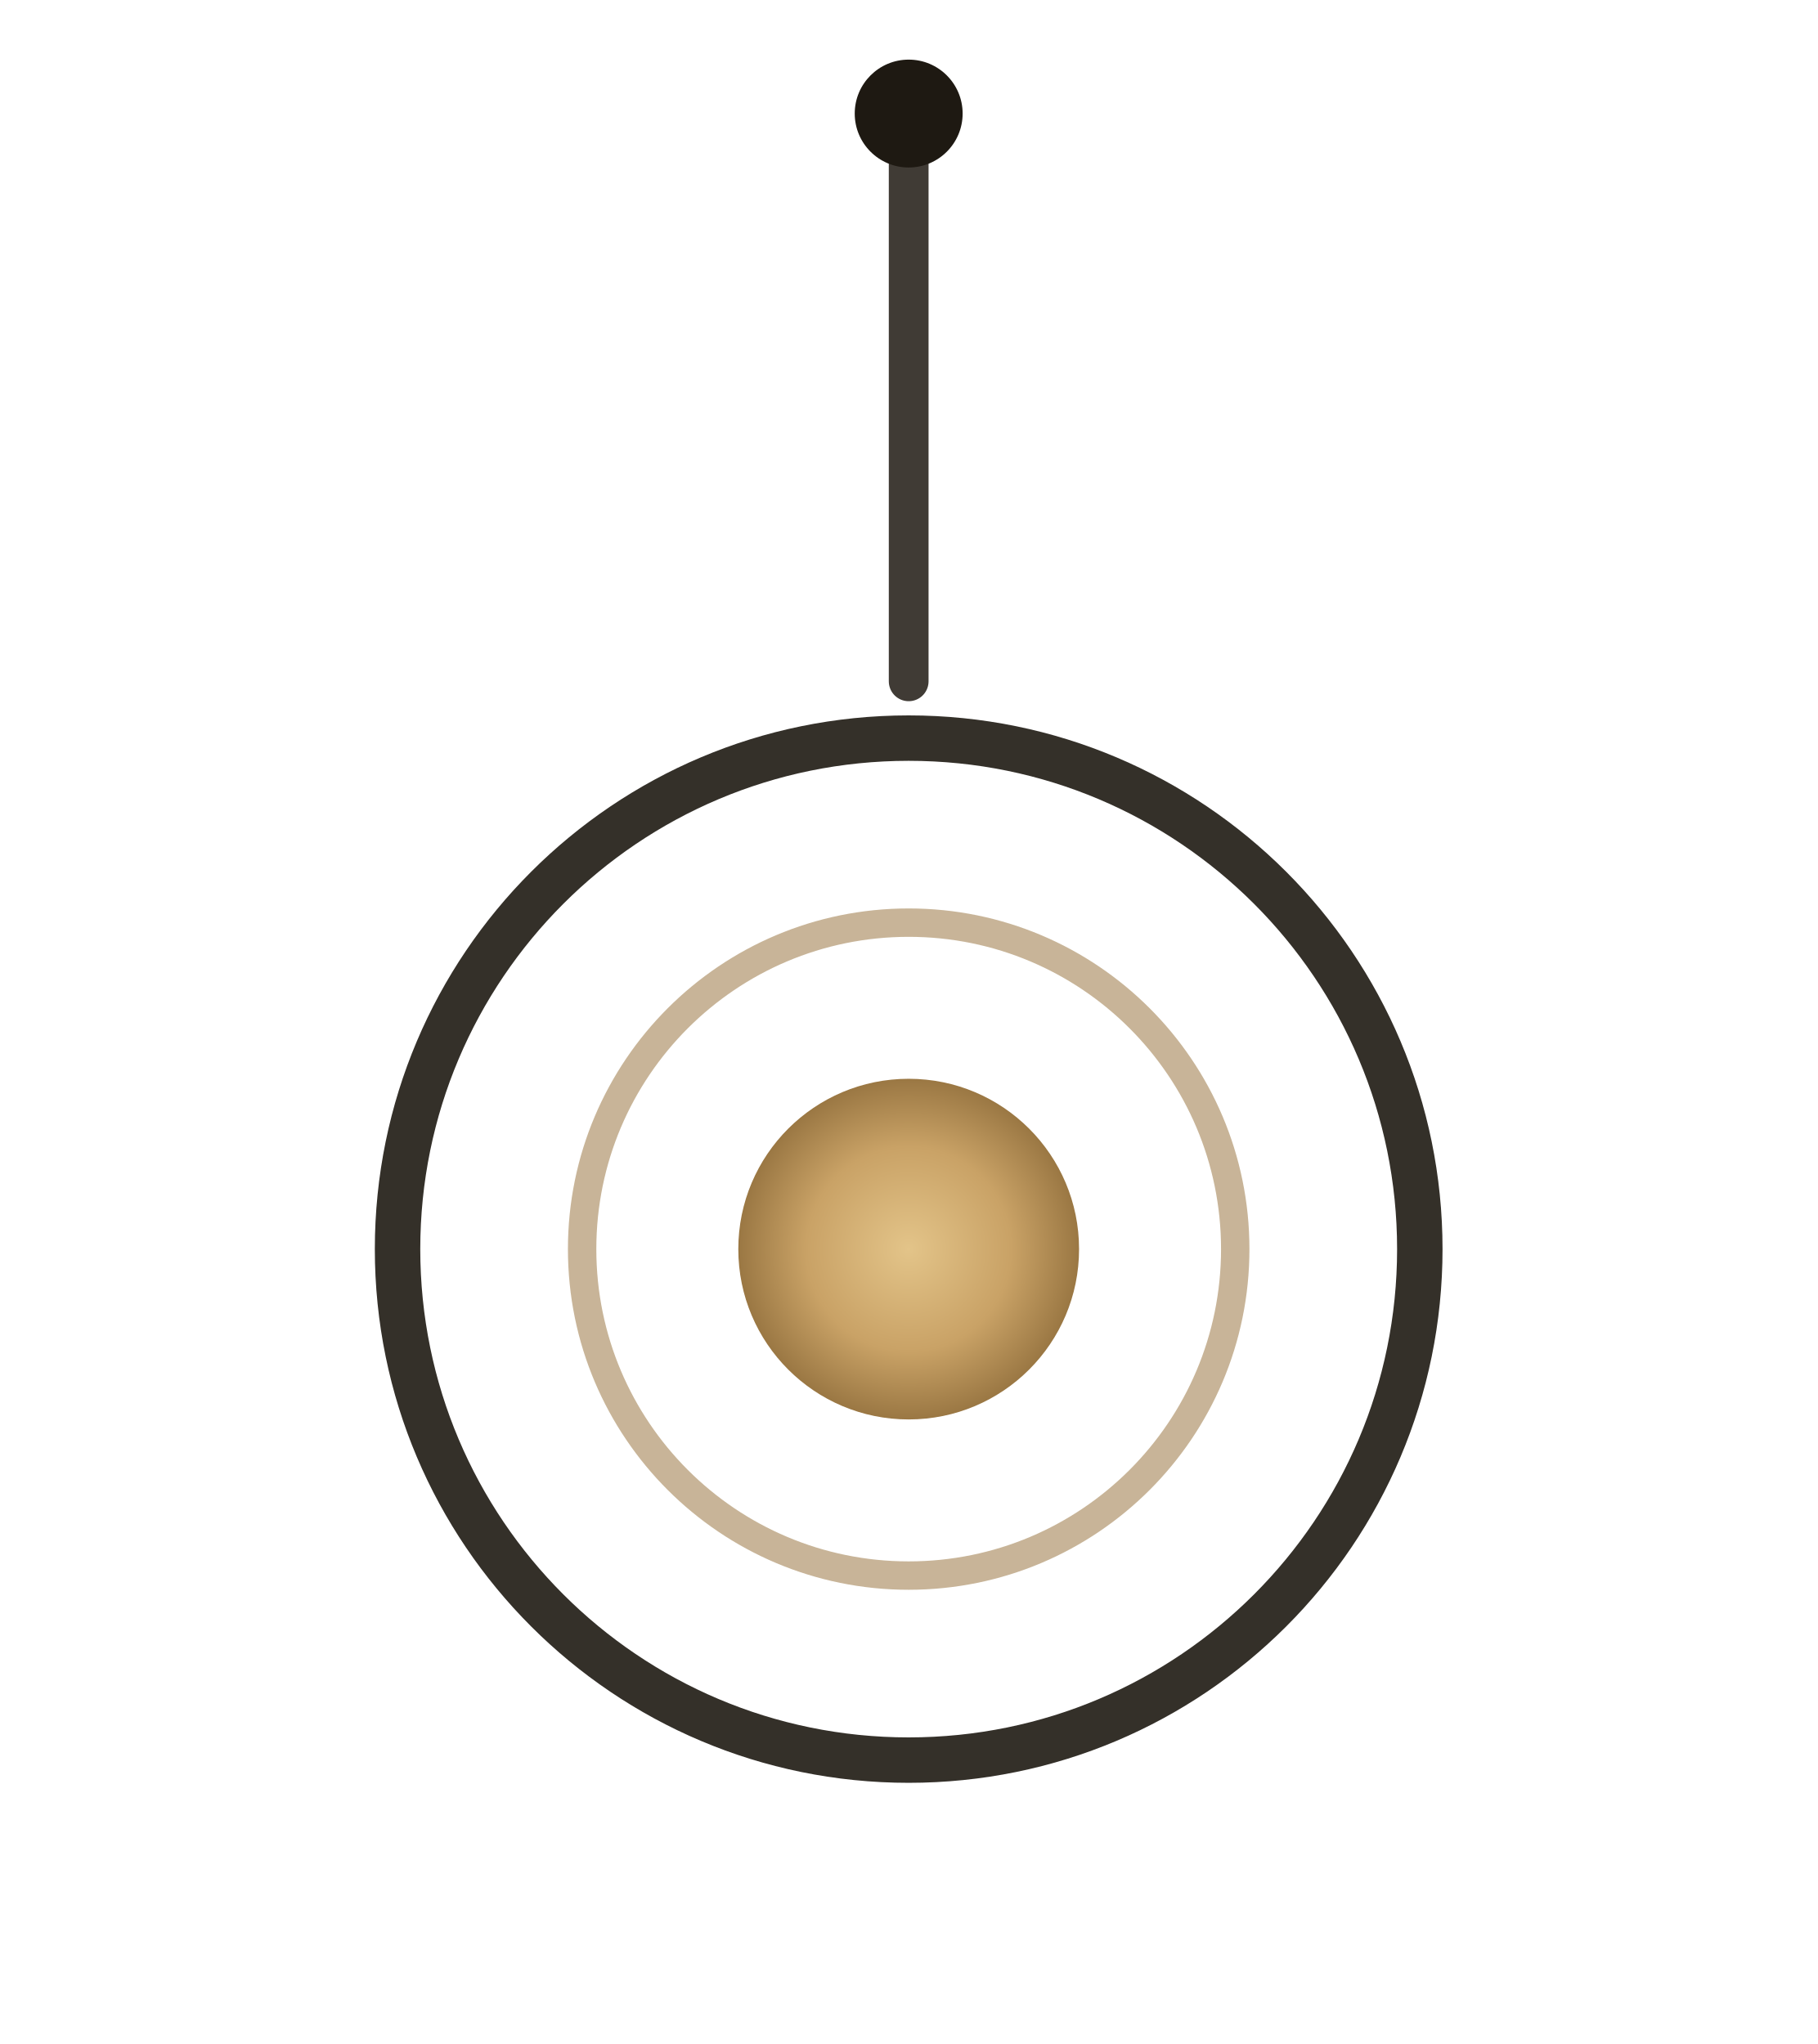
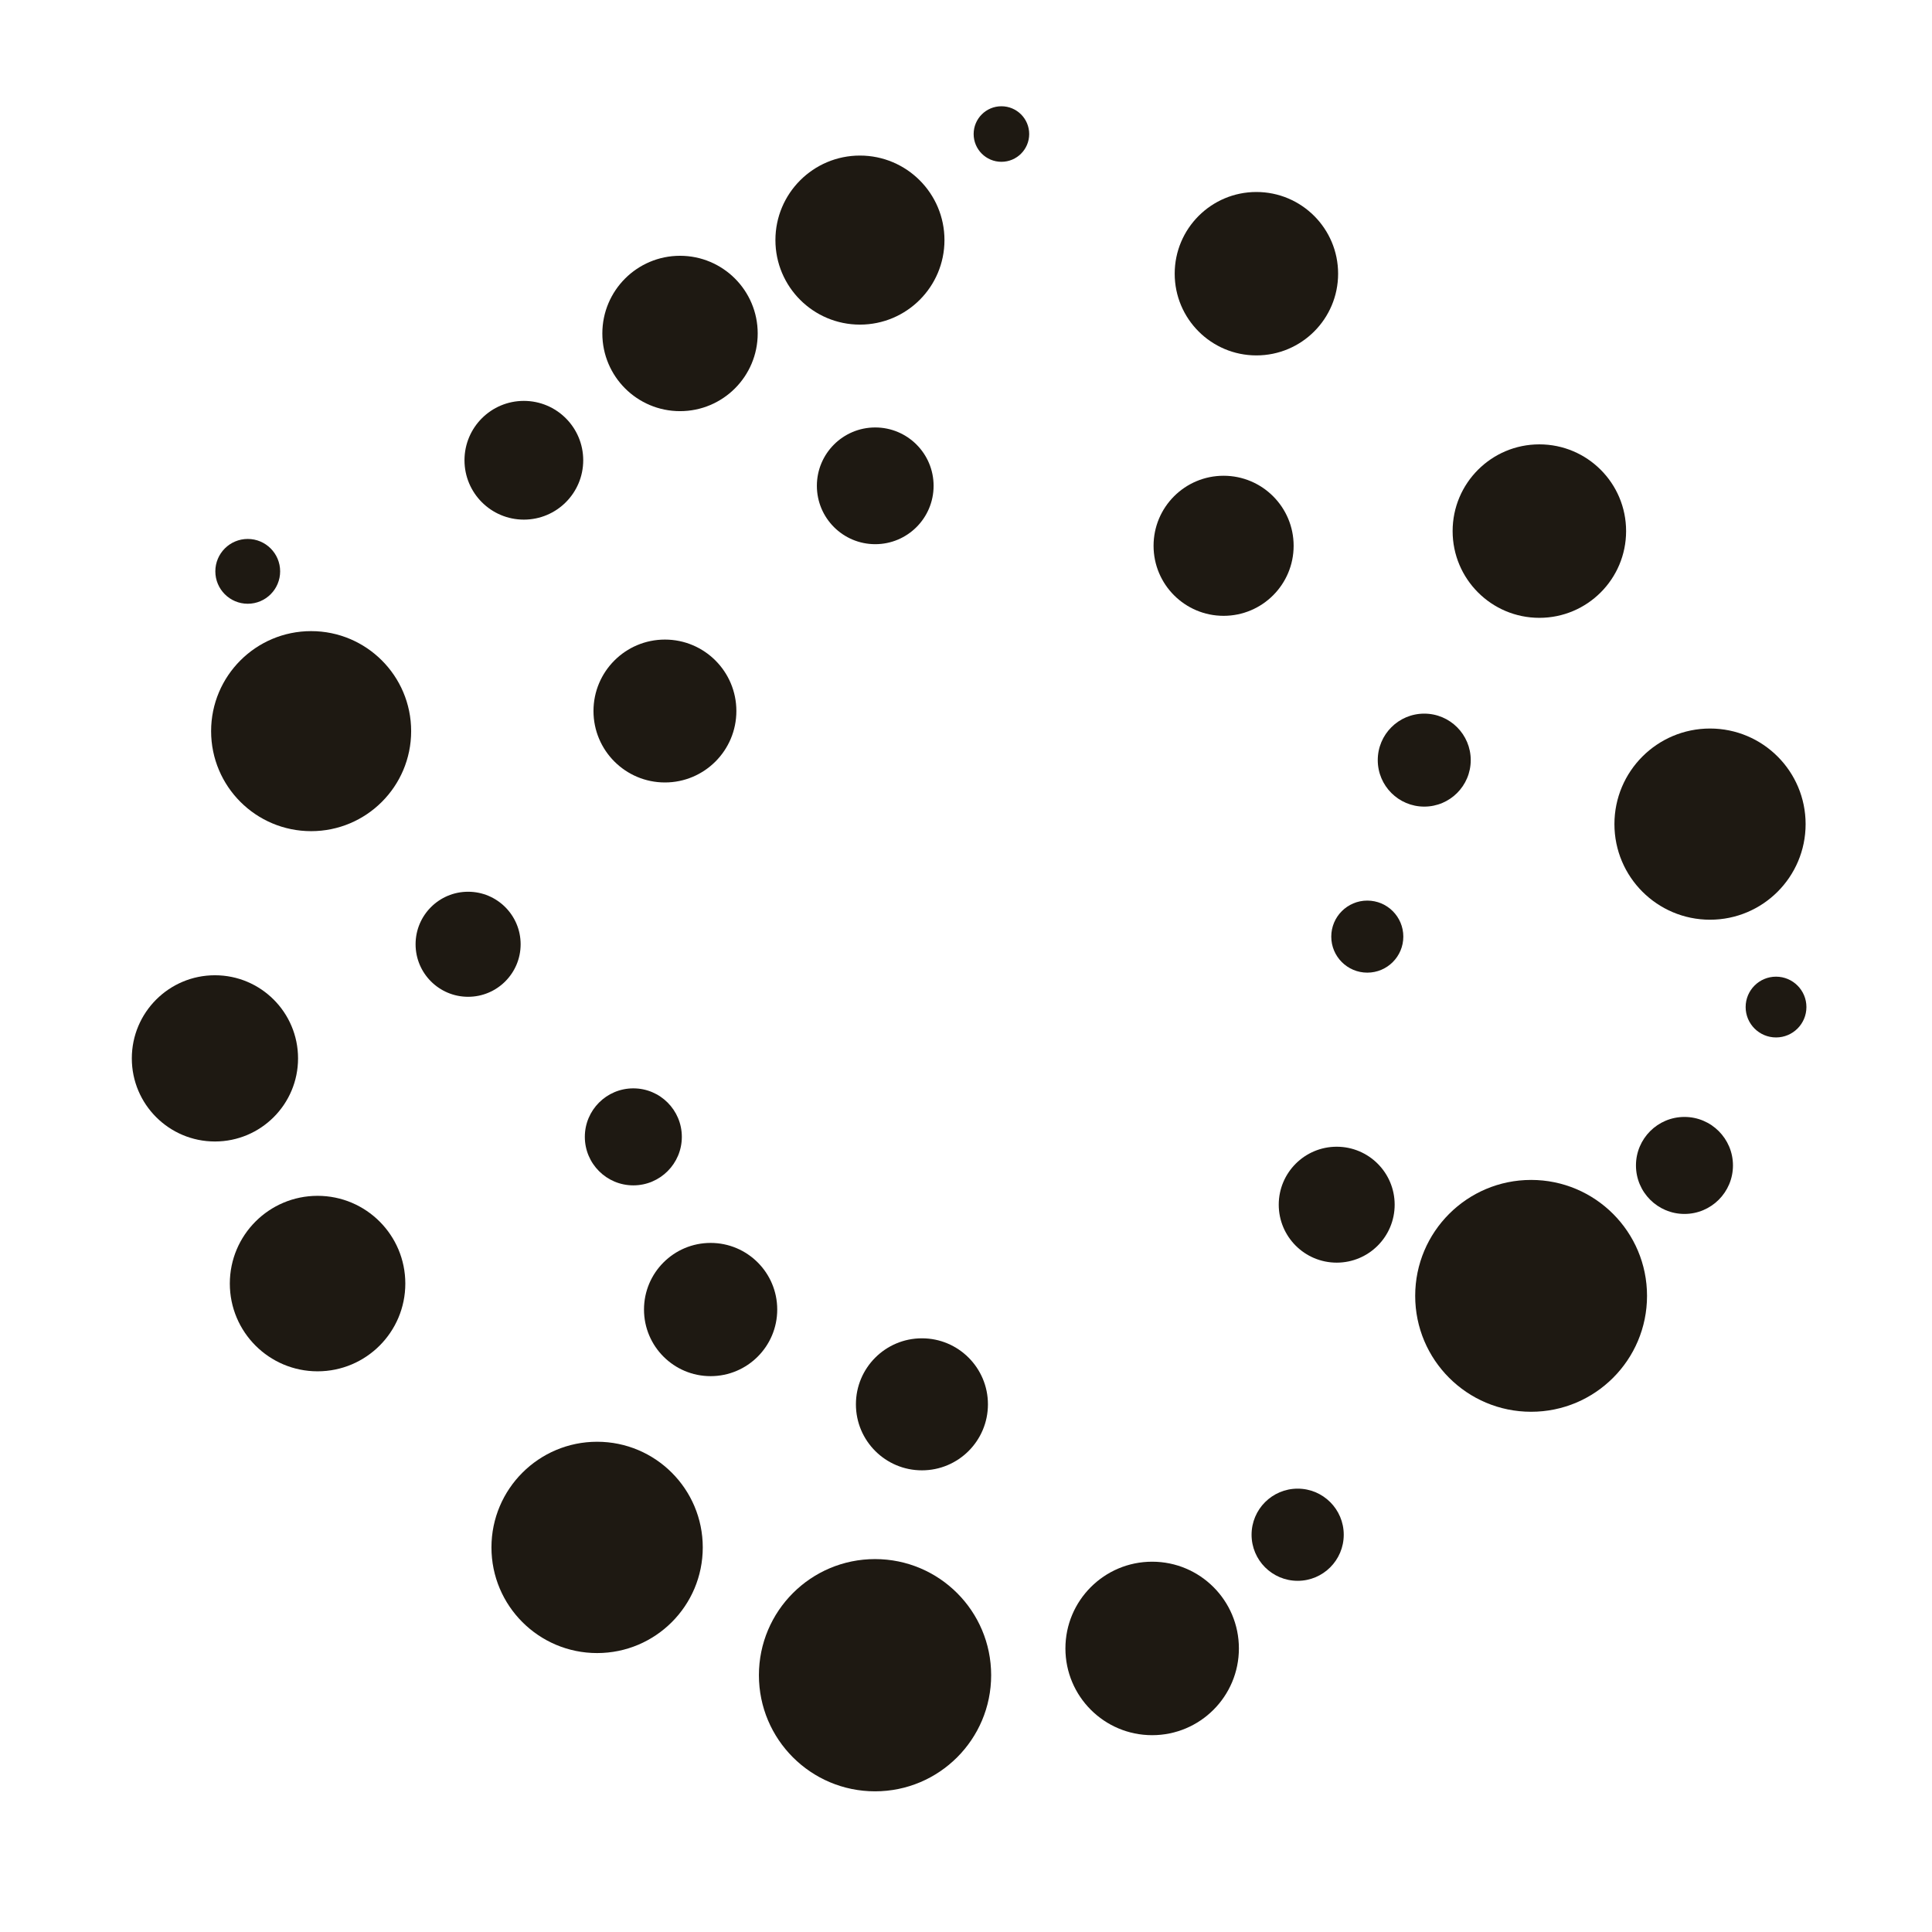
- <svg xmlns="http://www.w3.org/2000/svg" viewBox="0 0 64 72" fill="none">
-   <defs>
-     <radialGradient id="orb" cx="50%" cy="50%" r="50%">
-       <stop offset="0%" stop-color="#e3c489" />
-       <stop offset="60%" stop-color="#c9a266" />
-       <stop offset="100%" stop-color="#9a7743" />
-     </radialGradient>
-   </defs>
-   <line x1="32" y1="4" x2="32" y2="24" stroke="#1e1912" stroke-width="1.4" stroke-linecap="round" opacity="0.85" />
-   <circle cx="32" cy="4" r="1.9" fill="#1e1912" />
-   <circle cx="32" cy="44" r="18" stroke="#1e1912" stroke-width="1.6" opacity="0.9" />
-   <circle cx="32" cy="44" r="11.5" stroke="#9a7743" stroke-width="1" opacity="0.55" />
-   <circle cx="32" cy="44" r="6" fill="url(#orb)" />
+ <svg xmlns="http://www.w3.org/2000/svg" viewBox="0 0 96 96" role="img" aria-label="Elor">
+   <g fill="#1E1912">
+     <circle cx="42.73" cy="11.93" r="4.20" />
+     <circle cx="62.43" cy="13.60" r="4.06" />
+     <circle cx="76.49" cy="26.39" r="4.31" />
+     <circle cx="84.97" cy="40.95" r="4.75" />
+     <circle cx="83.70" cy="57.91" r="2.41" />
+     <circle cx="76.08" cy="64.39" r="5.76" />
+     <circle cx="64.48" cy="76.26" r="2.29" />
+     <circle cx="57.25" cy="81.91" r="4.31" />
+     <circle cx="43.48" cy="83.24" r="5.77" />
+     <circle cx="29.67" cy="76.89" r="5.25" />
+     <circle cx="15.78" cy="63.78" r="4.36" />
+     <circle cx="10.68" cy="52.59" r="4.13" />
+     <circle cx="15.46" cy="36.33" r="4.97" />
+     <circle cx="26.03" cy="22.87" r="2.95" />
+     <circle cx="33.79" cy="16.57" r="3.86" />
+     <circle cx="60.80" cy="27.12" r="3.48" />
+     <circle cx="70.77" cy="37.77" r="2.31" />
+     <circle cx="67.94" cy="46.54" r="1.79" />
+     <circle cx="66.42" cy="59.86" r="2.88" />
+     <circle cx="45.81" cy="69.78" r="3.28" />
+     <circle cx="35.31" cy="65.07" r="3.31" />
+     <circle cx="31.47" cy="56.49" r="2.41" />
+     <circle cx="23.26" cy="46.92" r="2.61" />
+     <circle cx="33.04" cy="35.33" r="3.55" />
+     <circle cx="43.49" cy="24.14" r="2.90" />
+     <circle cx="88.25" cy="50.04" r="1.51" />
+     <circle cx="12.31" cy="28.39" r="1.61" />
+     <circle cx="49.76" cy="6.66" r="1.38" />
+   </g>
</svg>
